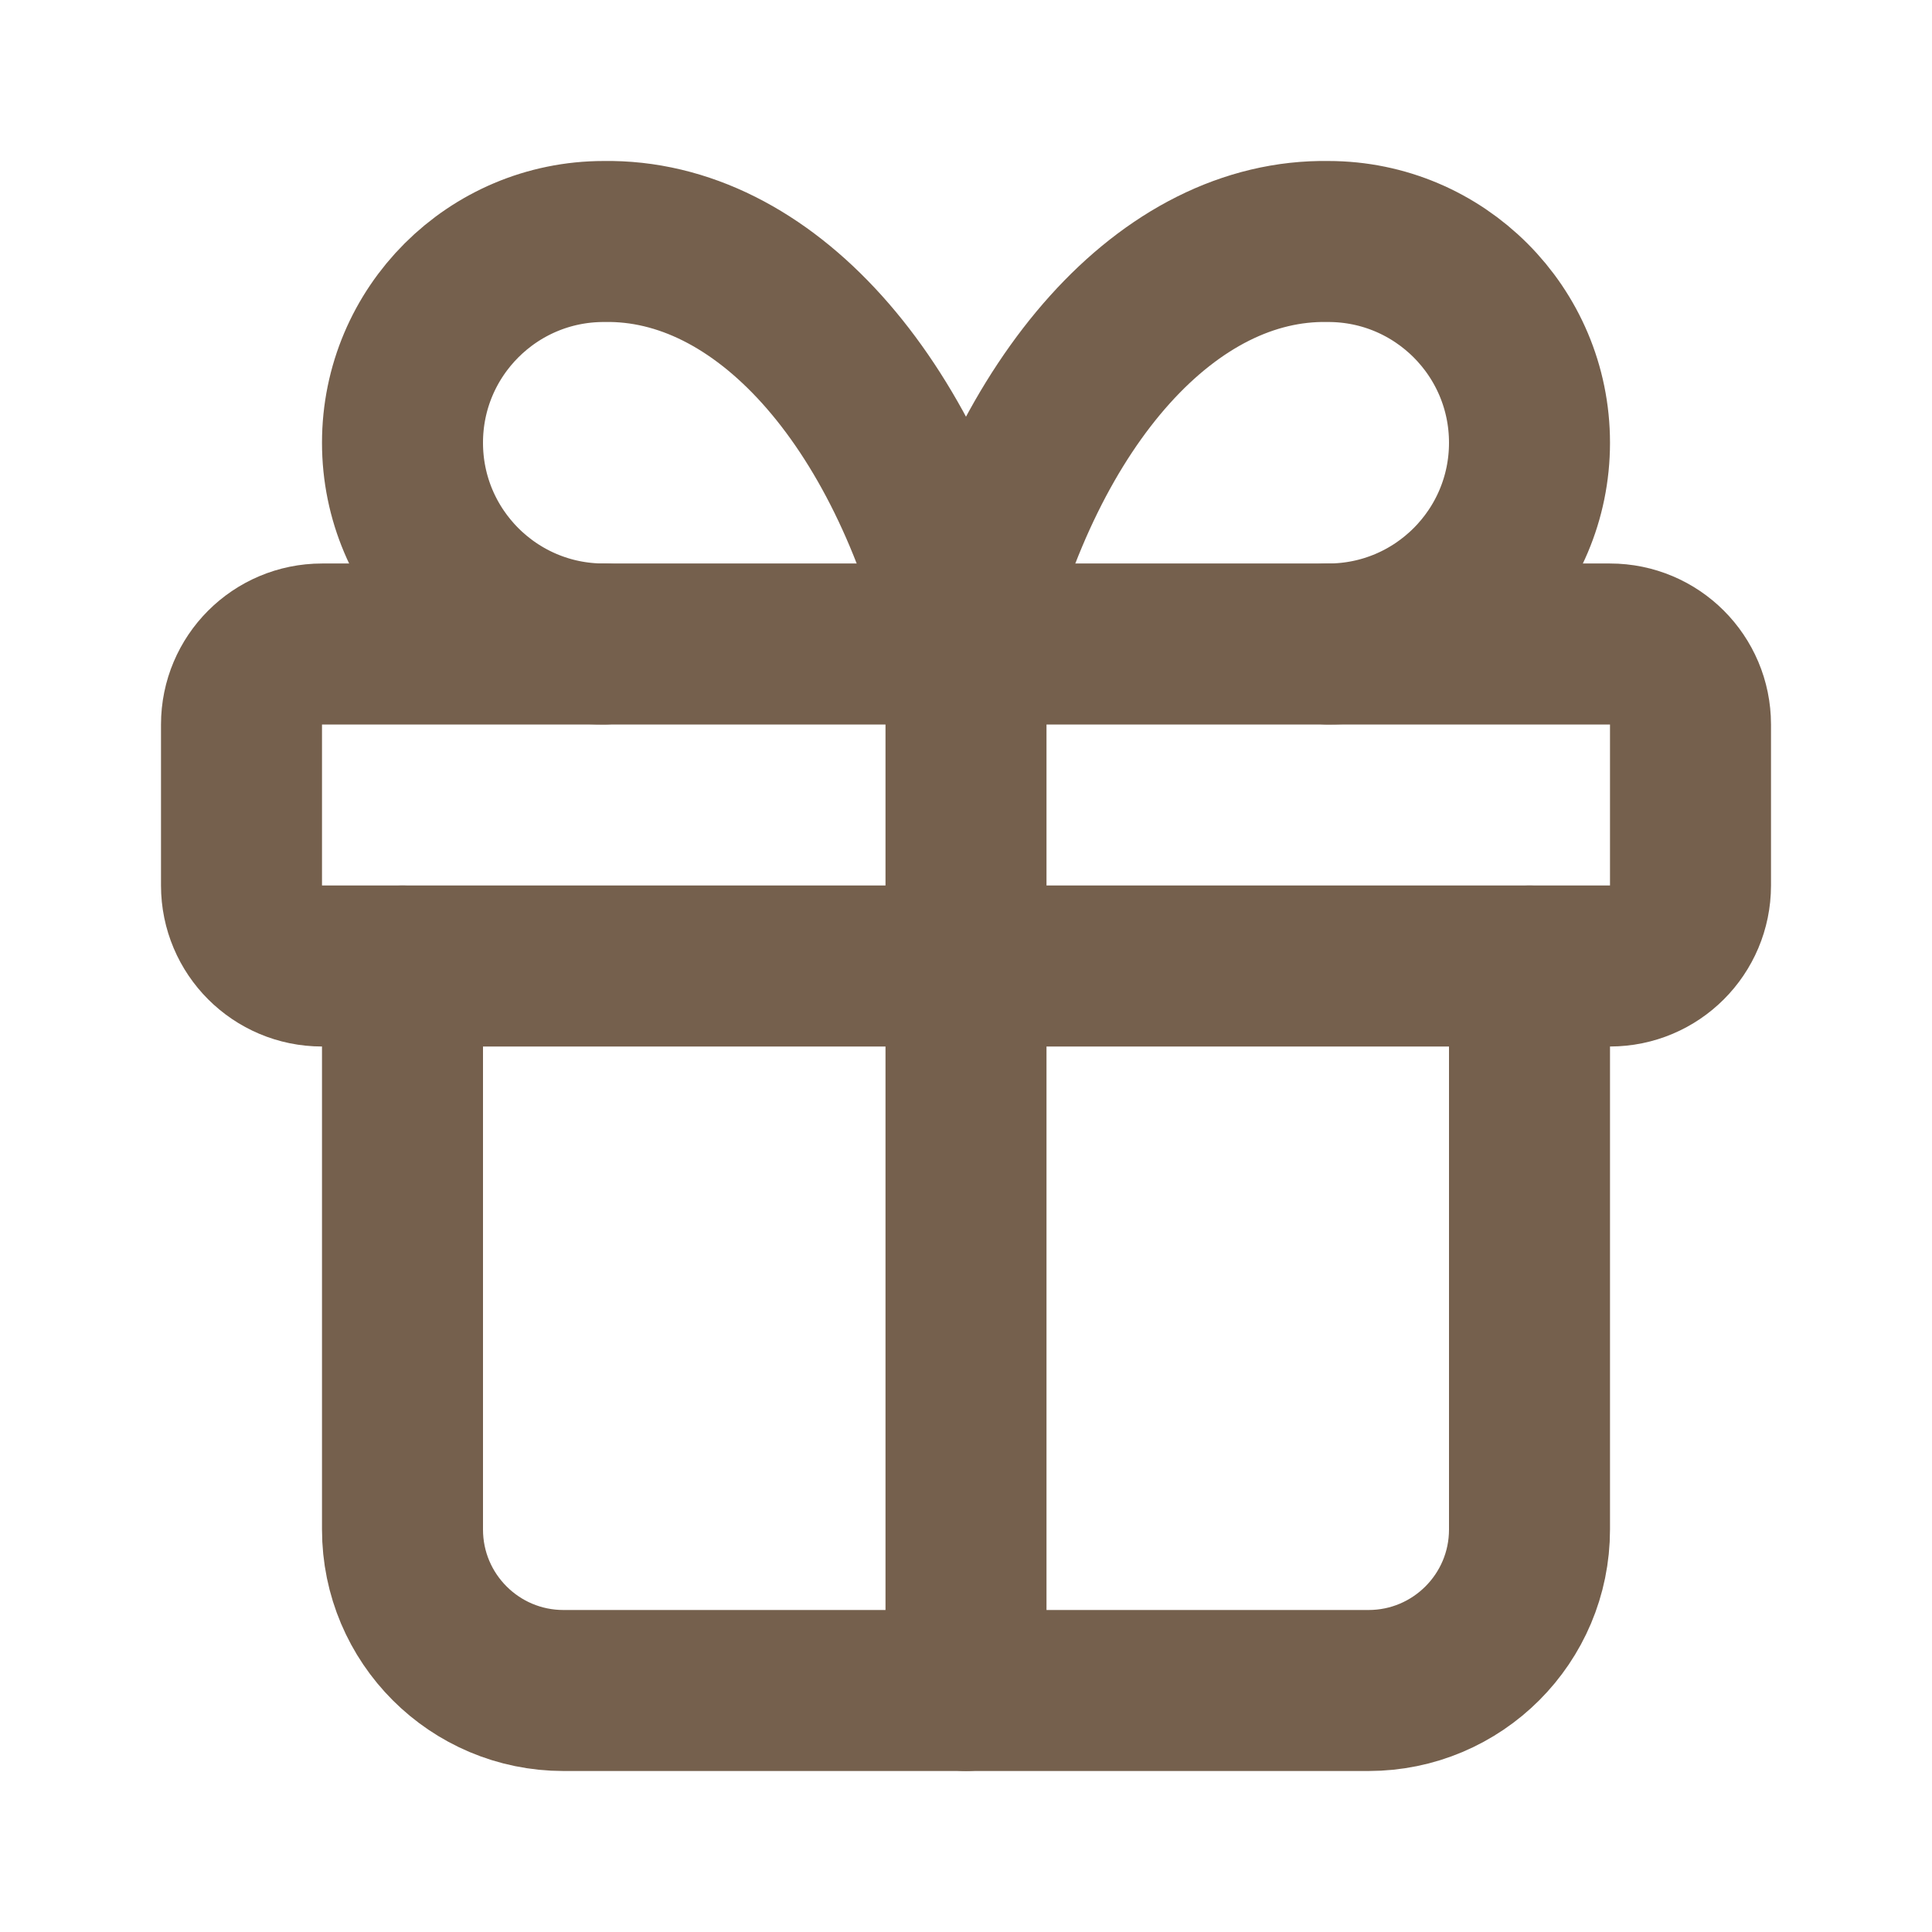
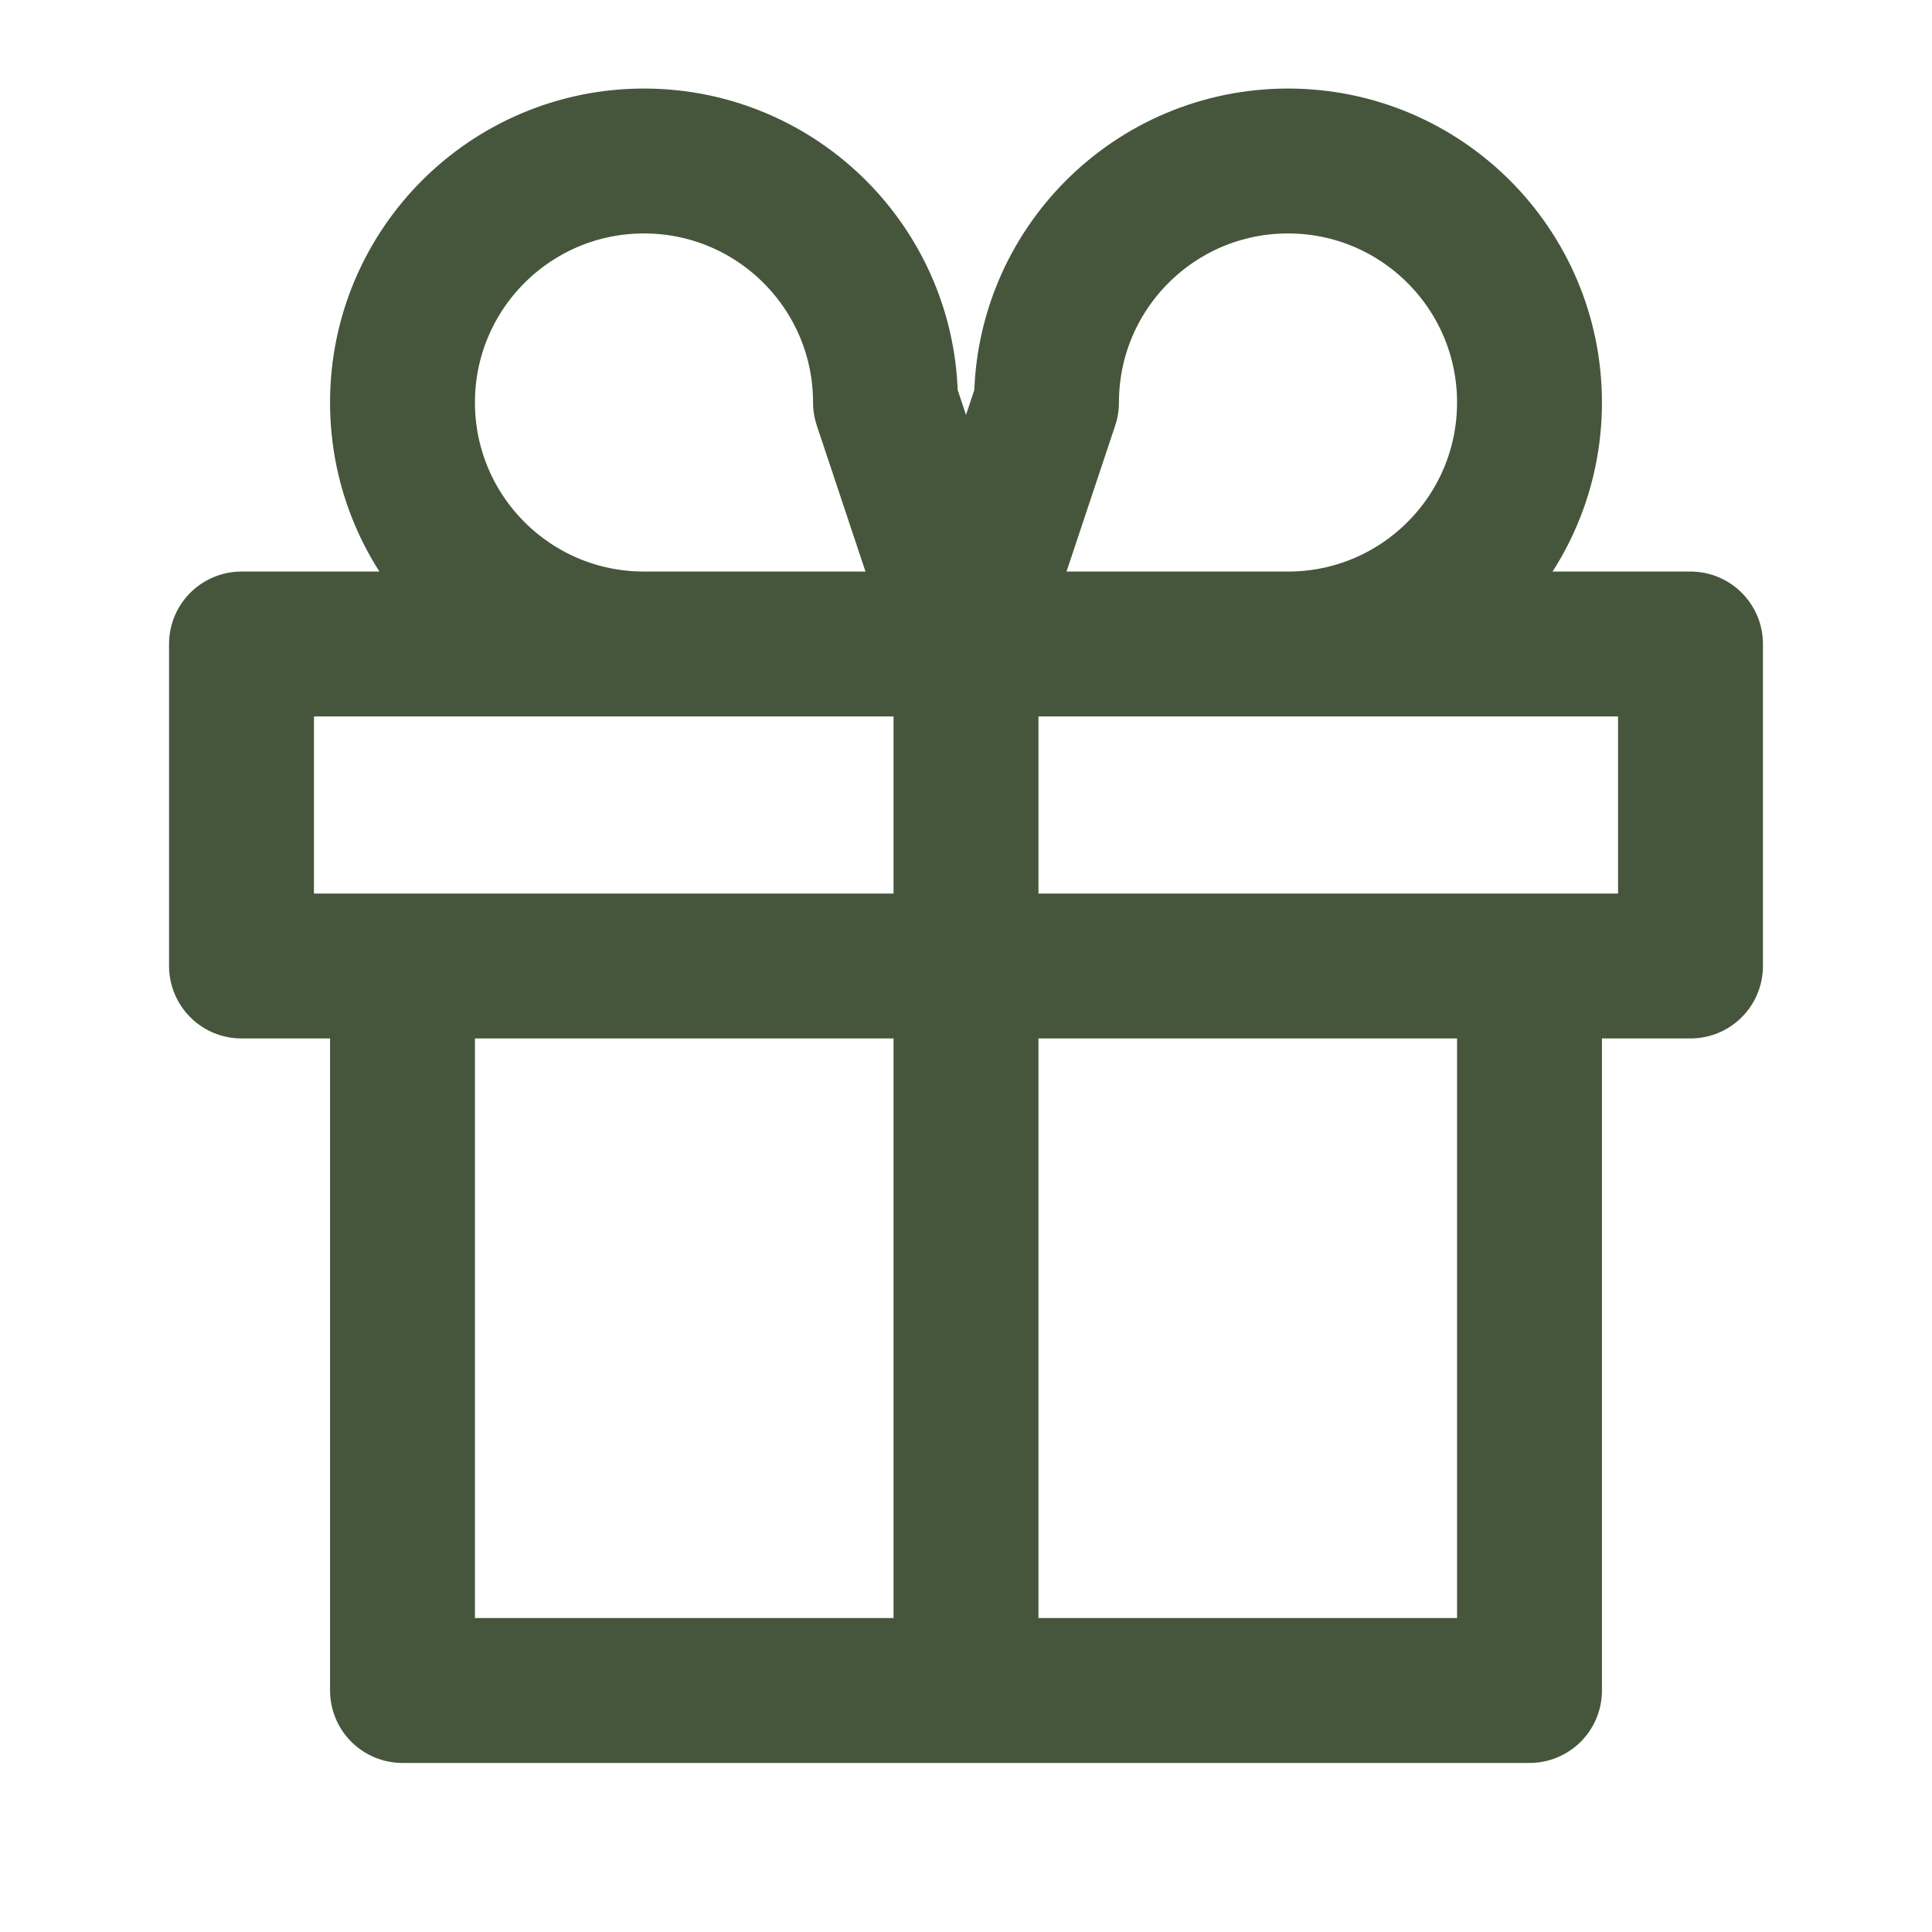
- <svg xmlns="http://www.w3.org/2000/svg" class="lucide lucide-gift" width="24" height="24" viewBox="0 0 24 24" fill="none" stroke="#75604d" stroke-width="2" stroke-linecap="round" stroke-linejoin="round">
-   <rect x="3" y="8" width="18" height="4" rx="1" />
-   <path d="M12 8v13" />
-   <path d="M19 12v7a2 2 0 0 1-2 2H7a2 2 0 0 1-2-2v-7" />
-   <path d="M7.5 8a2.5 2.5 0 0 1 0-5A4.8 8 0 0 1 12 8a4.8 8 0 0 1 4.5-5 2.5 2.5 0 0 1 0 5" />
+ <svg xmlns="http://www.w3.org/2000/svg" width="24" height="24" viewBox="0 0 24 24" fill="none" stroke="#46563C" stroke-width="1.8" stroke-linecap="round" stroke-linejoin="round">
+   <path d="M3 8h18v4H3V8Zm2 4v9h14v-9M12 8v13M12 8H8a3 3 0 1 1 3-3l1 3Zm0 0h4a3 3 0 1 0-3-3l-1 3Z" />
</svg>
